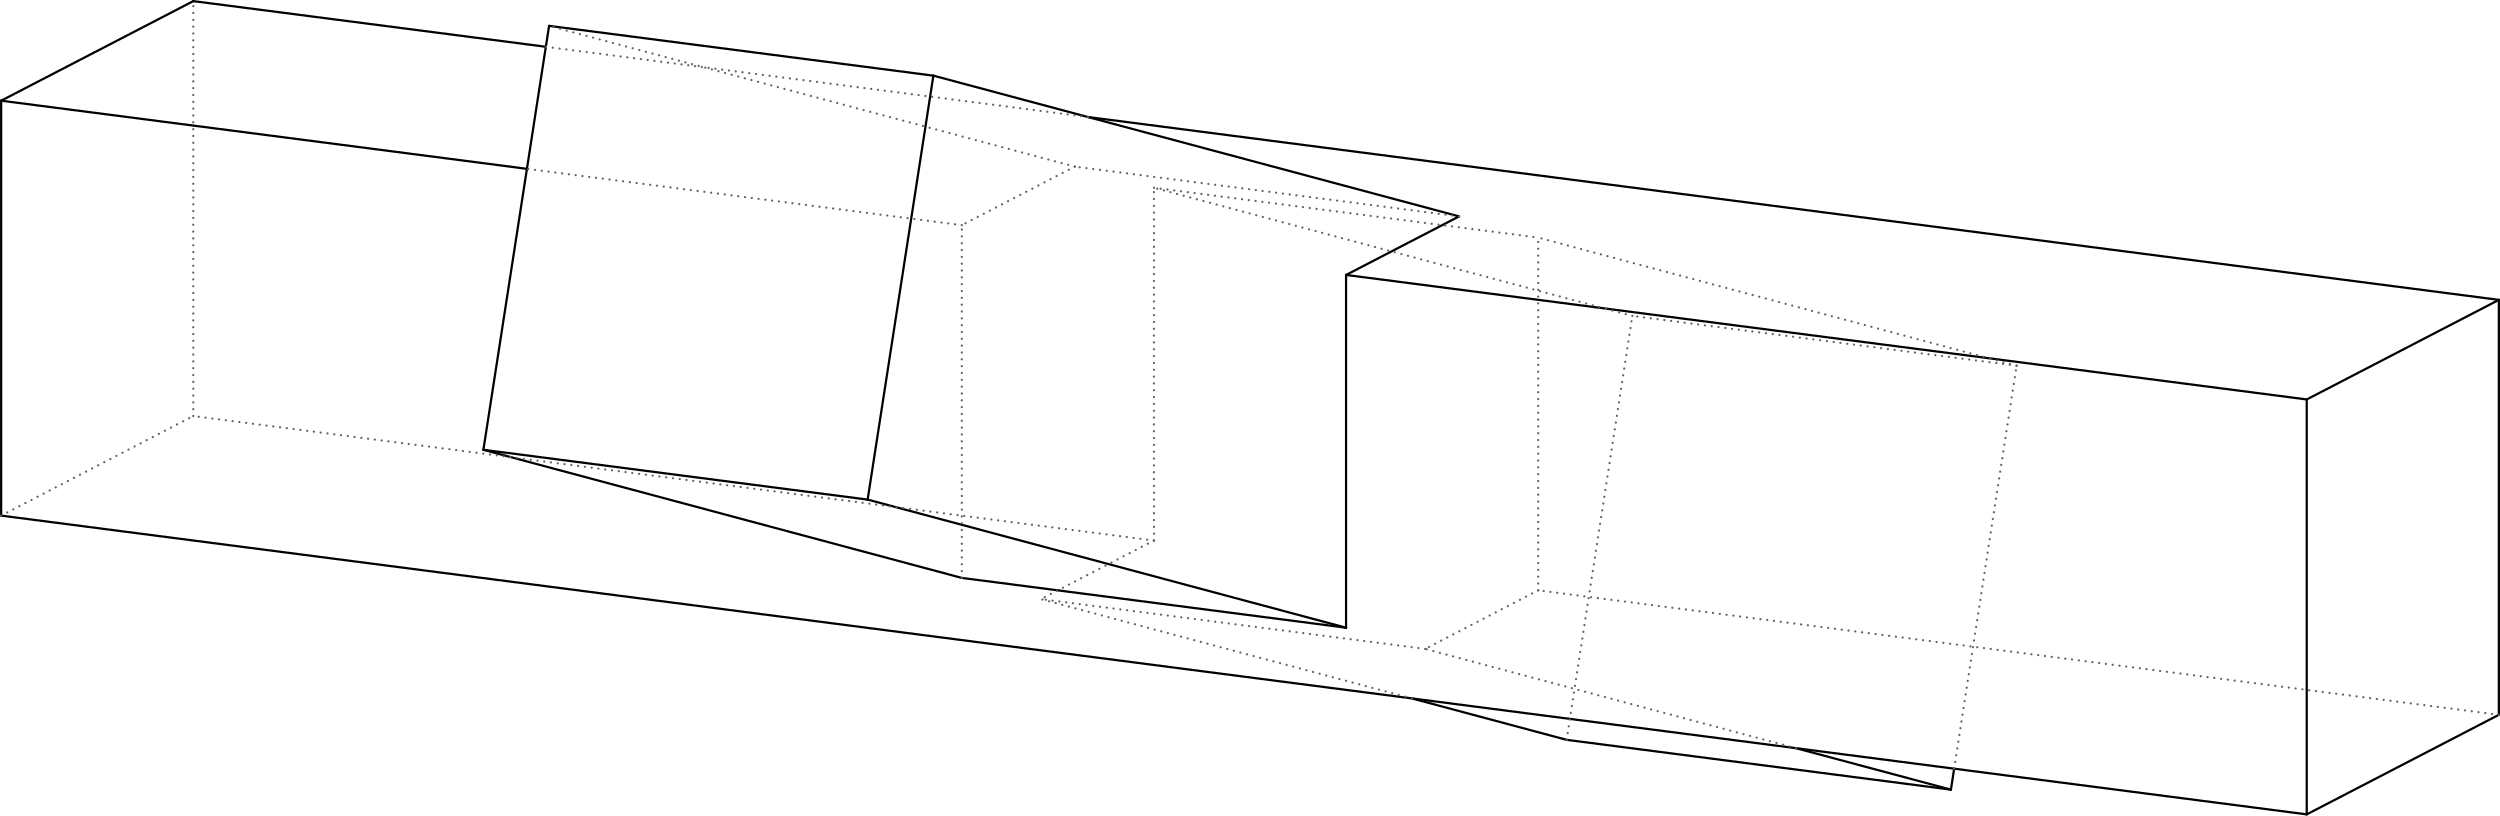
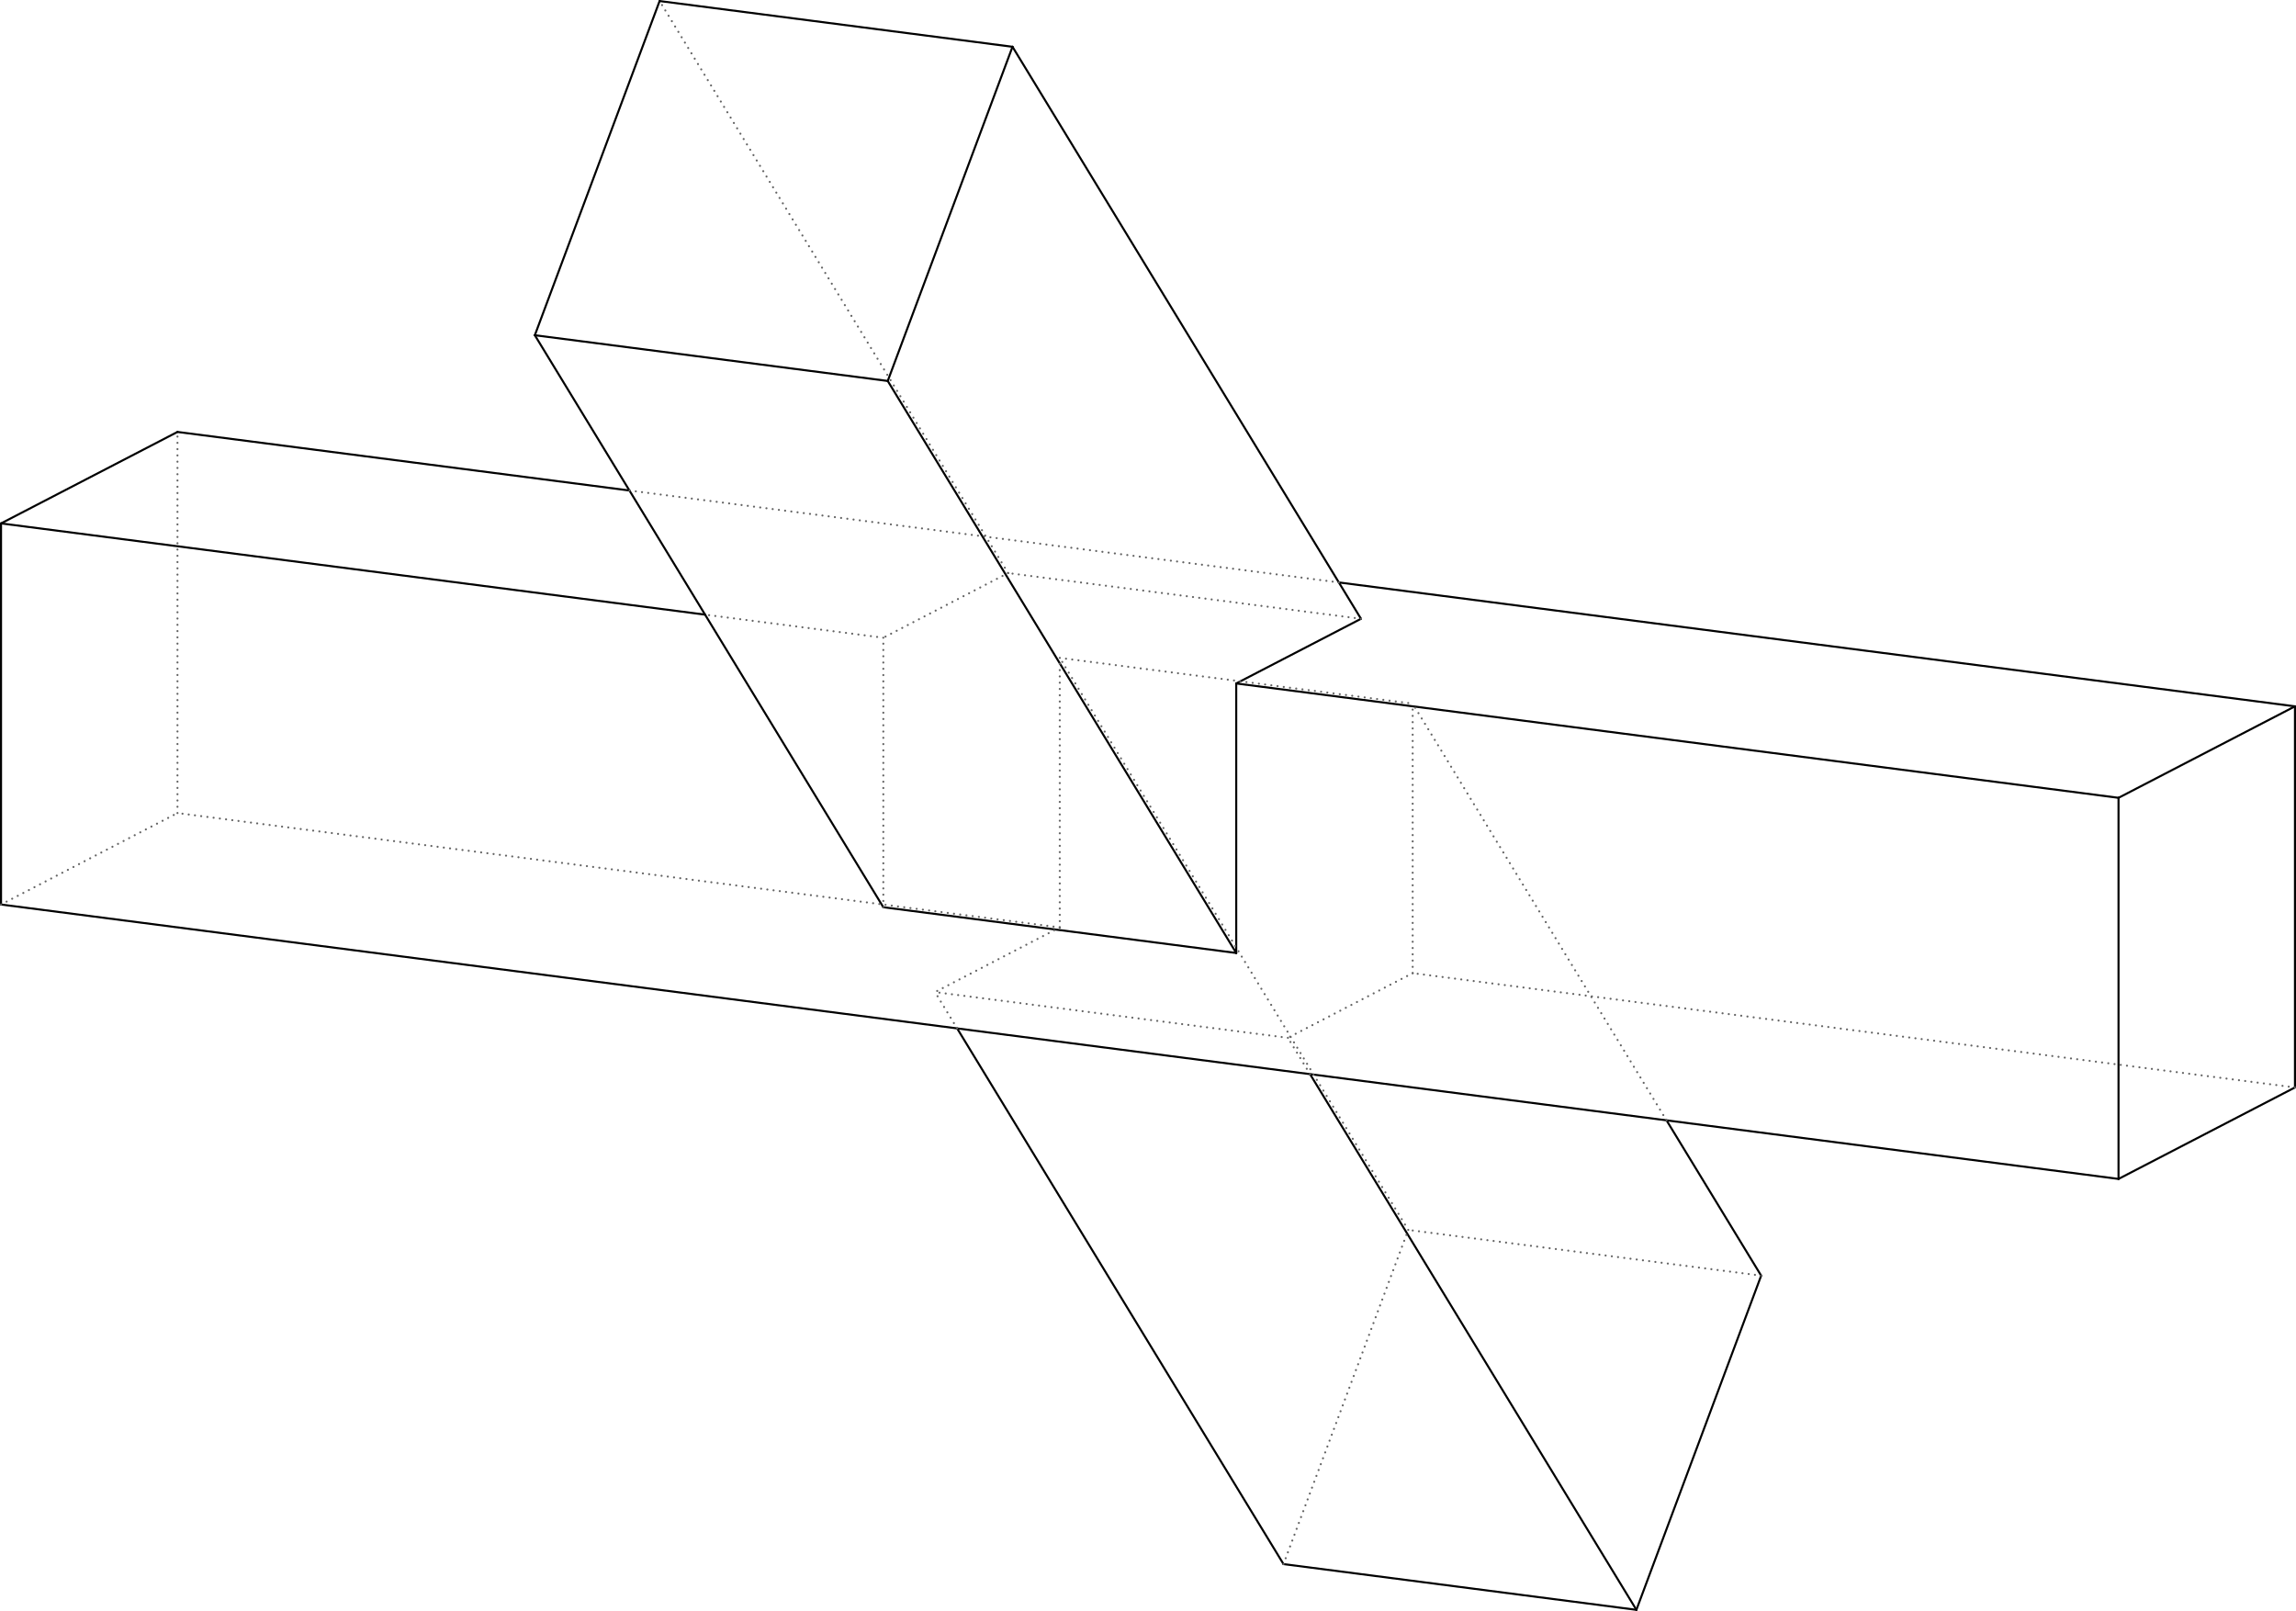
- <svg xmlns="http://www.w3.org/2000/svg" width="100.09mm" height="32.651mm" viewBox="-29.095 -9.491 58.19 18.983" version="1.1">
+ <svg xmlns="http://www.w3.org/2000/svg" width="100.09mm" height="70.217mm" viewBox="-29.095 -20.411 58.19 40.822" version="1.1">
  <g transform="scale(1,-1)" stroke-linecap="round">
    <g fill="none" stroke="rgb(0,0,0)" stroke-width="0.052" id="Visible">
      <line x1="24.597" y1="0.193" x2="2.236" y2="3.091" />
-       <line x1="2.236" y1="-5.12" x2="2.236" y2="3.091" />
-       <line x1="-6.708" y1="-3.961" x2="2.236" y2="-5.12" />
-       <line x1="-16.83" y1="5.561" x2="-29.069" y2="7.147" />
+       <line x1="2.236" y1="-3.739" x2="2.236" y2="3.091" />
+       <line x1="-6.708" y1="-2.58" x2="2.236" y2="-3.739" />
+       <line x1="-11.226" y1="4.835" x2="-29.069" y2="7.147" />
      <line x1="-29.069" y1="-2.511" x2="-29.069" y2="7.147" />
      <line x1="24.597" y1="-9.465" x2="-29.069" y2="-2.511" />
      <line x1="24.597" y1="-9.465" x2="24.597" y2="0.193" />
-       <line x1="4.866" y1="4.454" x2="2.236" y2="3.091" />
+       <line x1="5.398" y1="4.73" x2="2.236" y2="3.091" />
      <line x1="-29.069" y1="7.147" x2="-24.597" y2="9.465" />
-       <line x1="29.069" y1="2.511" x2="-3.771" y2="6.767" />
-       <line x1="-16.39" y1="8.402" x2="-24.597" y2="9.465" />
+       <line x1="29.069" y1="2.511" x2="4.837" y2="5.651" />
+       <line x1="-13.142" y1="7.981" x2="-24.597" y2="9.465" />
      <line x1="24.597" y1="0.193" x2="29.069" y2="2.511" />
-       <line x1="4.866" y1="4.454" x2="-7.37" y2="7.73" />
-       <line x1="-8.9" y1="-2.138" x2="-7.37" y2="7.73" />
-       <line x1="2.236" y1="-5.12" x2="-8.9" y2="-2.138" />
-       <line x1="-8.9" y1="-2.138" x2="-17.844" y2="-0.979" />
-       <line x1="-6.708" y1="-3.961" x2="-17.844" y2="-0.979" />
-       <line x1="-17.844" y1="-0.979" x2="-16.315" y2="8.889" />
+       <line x1="5.398" y1="4.73" x2="-3.434" y2="19.226" />
+       <line x1="-6.596" y1="10.757" x2="-3.434" y2="19.226" />
+       <line x1="2.236" y1="-3.739" x2="-6.596" y2="10.757" />
+       <line x1="-6.596" y1="10.757" x2="-15.54" y2="11.916" />
+       <line x1="-6.708" y1="-2.58" x2="-15.54" y2="11.916" />
+       <line x1="-15.54" y1="11.916" x2="-12.378" y2="20.385" />
      <line x1="24.597" y1="-9.465" x2="29.069" y2="-7.147" />
      <line x1="29.069" y1="-7.147" x2="29.069" y2="2.511" />
-       <line x1="-7.37" y1="7.73" x2="-16.315" y2="8.889" />
-       <line x1="7.37" y1="-7.73" x2="3.771" y2="-6.767" />
-       <line x1="16.315" y1="-8.889" x2="12.715" y2="-7.926" />
-       <line x1="16.315" y1="-8.889" x2="7.37" y2="-7.73" />
-       <line x1="16.315" y1="-8.889" x2="16.39" y2="-8.402" />
+       <line x1="-3.434" y1="19.226" x2="-12.378" y2="20.385" />
+       <line x1="3.434" y1="-19.226" x2="-4.837" y2="-5.651" />
+       <line x1="12.378" y1="-20.385" x2="4.107" y2="-6.81" />
+       <line x1="12.378" y1="-20.385" x2="3.434" y2="-19.226" />
+       <line x1="15.54" y1="-11.916" x2="13.142" y2="-7.981" />
+       <line x1="12.378" y1="-20.385" x2="15.54" y2="-11.916" />
    </g>
    <g fill="none" stroke="rgb(99,99,99)" stroke-width="0.052" id="Hidden" stroke-dasharray="0.001 0.158">
-       <line x1="-6.708" y1="-3.961" x2="-6.708" y2="4.25" />
-       <line x1="-6.708" y1="4.25" x2="-16.83" y2="5.561" />
-       <line x1="4.866" y1="4.454" x2="-4.078" y2="5.613" />
-       <line x1="-4.078" y1="5.613" x2="-6.708" y2="4.25" />
-       <line x1="-3.771" y1="6.767" x2="-16.39" y2="8.402" />
-       <line x1="-4.078" y1="5.613" x2="-16.315" y2="8.889" />
+       <line x1="-6.708" y1="-2.58" x2="-6.708" y2="4.25" />
+       <line x1="-6.708" y1="4.25" x2="-11.226" y2="4.835" />
+       <line x1="5.398" y1="4.73" x2="-3.546" y2="5.889" />
+       <line x1="-3.546" y1="5.889" x2="-6.708" y2="4.25" />
+       <line x1="4.837" y1="5.651" x2="-13.142" y2="7.981" />
+       <line x1="-3.546" y1="5.889" x2="-12.378" y2="20.385" />
      <line x1="-29.069" y1="-2.511" x2="-24.597" y2="-0.193" />
      <line x1="-24.597" y1="-0.193" x2="-24.597" y2="9.465" />
      <line x1="-2.236" y1="-3.091" x2="-24.597" y2="-0.193" />
-       <line x1="-2.236" y1="-3.091" x2="-4.866" y2="-4.454" />
-       <line x1="4.078" y1="-5.613" x2="-4.866" y2="-4.454" />
-       <line x1="6.708" y1="-4.25" x2="4.078" y2="-5.613" />
+       <line x1="-2.236" y1="-3.091" x2="-5.398" y2="-4.73" />
+       <line x1="3.546" y1="-5.889" x2="-5.398" y2="-4.73" />
+       <line x1="6.708" y1="-4.25" x2="3.546" y2="-5.889" />
      <line x1="29.069" y1="-7.147" x2="6.708" y2="-4.25" />
-       <line x1="-2.236" y1="-3.091" x2="-2.236" y2="5.12" />
-       <line x1="-2.236" y1="5.12" x2="6.708" y2="3.961" />
-       <line x1="6.708" y1="-4.25" x2="6.708" y2="3.961" />
-       <line x1="8.9" y1="2.138" x2="-2.236" y2="5.12" />
-       <line x1="3.771" y1="-6.767" x2="-4.866" y2="-4.454" />
-       <line x1="7.37" y1="-7.73" x2="8.9" y2="2.138" />
-       <line x1="12.715" y1="-7.926" x2="4.078" y2="-5.613" />
-       <line x1="17.844" y1="0.979" x2="6.708" y2="3.961" />
-       <line x1="16.39" y1="-8.402" x2="17.844" y2="0.979" />
-       <line x1="17.844" y1="0.979" x2="8.9" y2="2.138" />
+       <line x1="-2.236" y1="-3.091" x2="-2.236" y2="3.739" />
+       <line x1="-2.236" y1="3.739" x2="6.708" y2="2.58" />
+       <line x1="6.708" y1="-4.25" x2="6.708" y2="2.58" />
+       <line x1="6.596" y1="-10.757" x2="-2.236" y2="3.739" />
+       <line x1="-4.837" y1="-5.651" x2="-5.398" y2="-4.73" />
+       <line x1="3.434" y1="-19.226" x2="6.596" y2="-10.757" />
+       <line x1="4.107" y1="-6.81" x2="3.546" y2="-5.889" />
+       <line x1="13.142" y1="-7.981" x2="6.708" y2="2.58" />
+       <line x1="15.54" y1="-11.916" x2="6.596" y2="-10.757" />
    </g>
  </g>
</svg>
